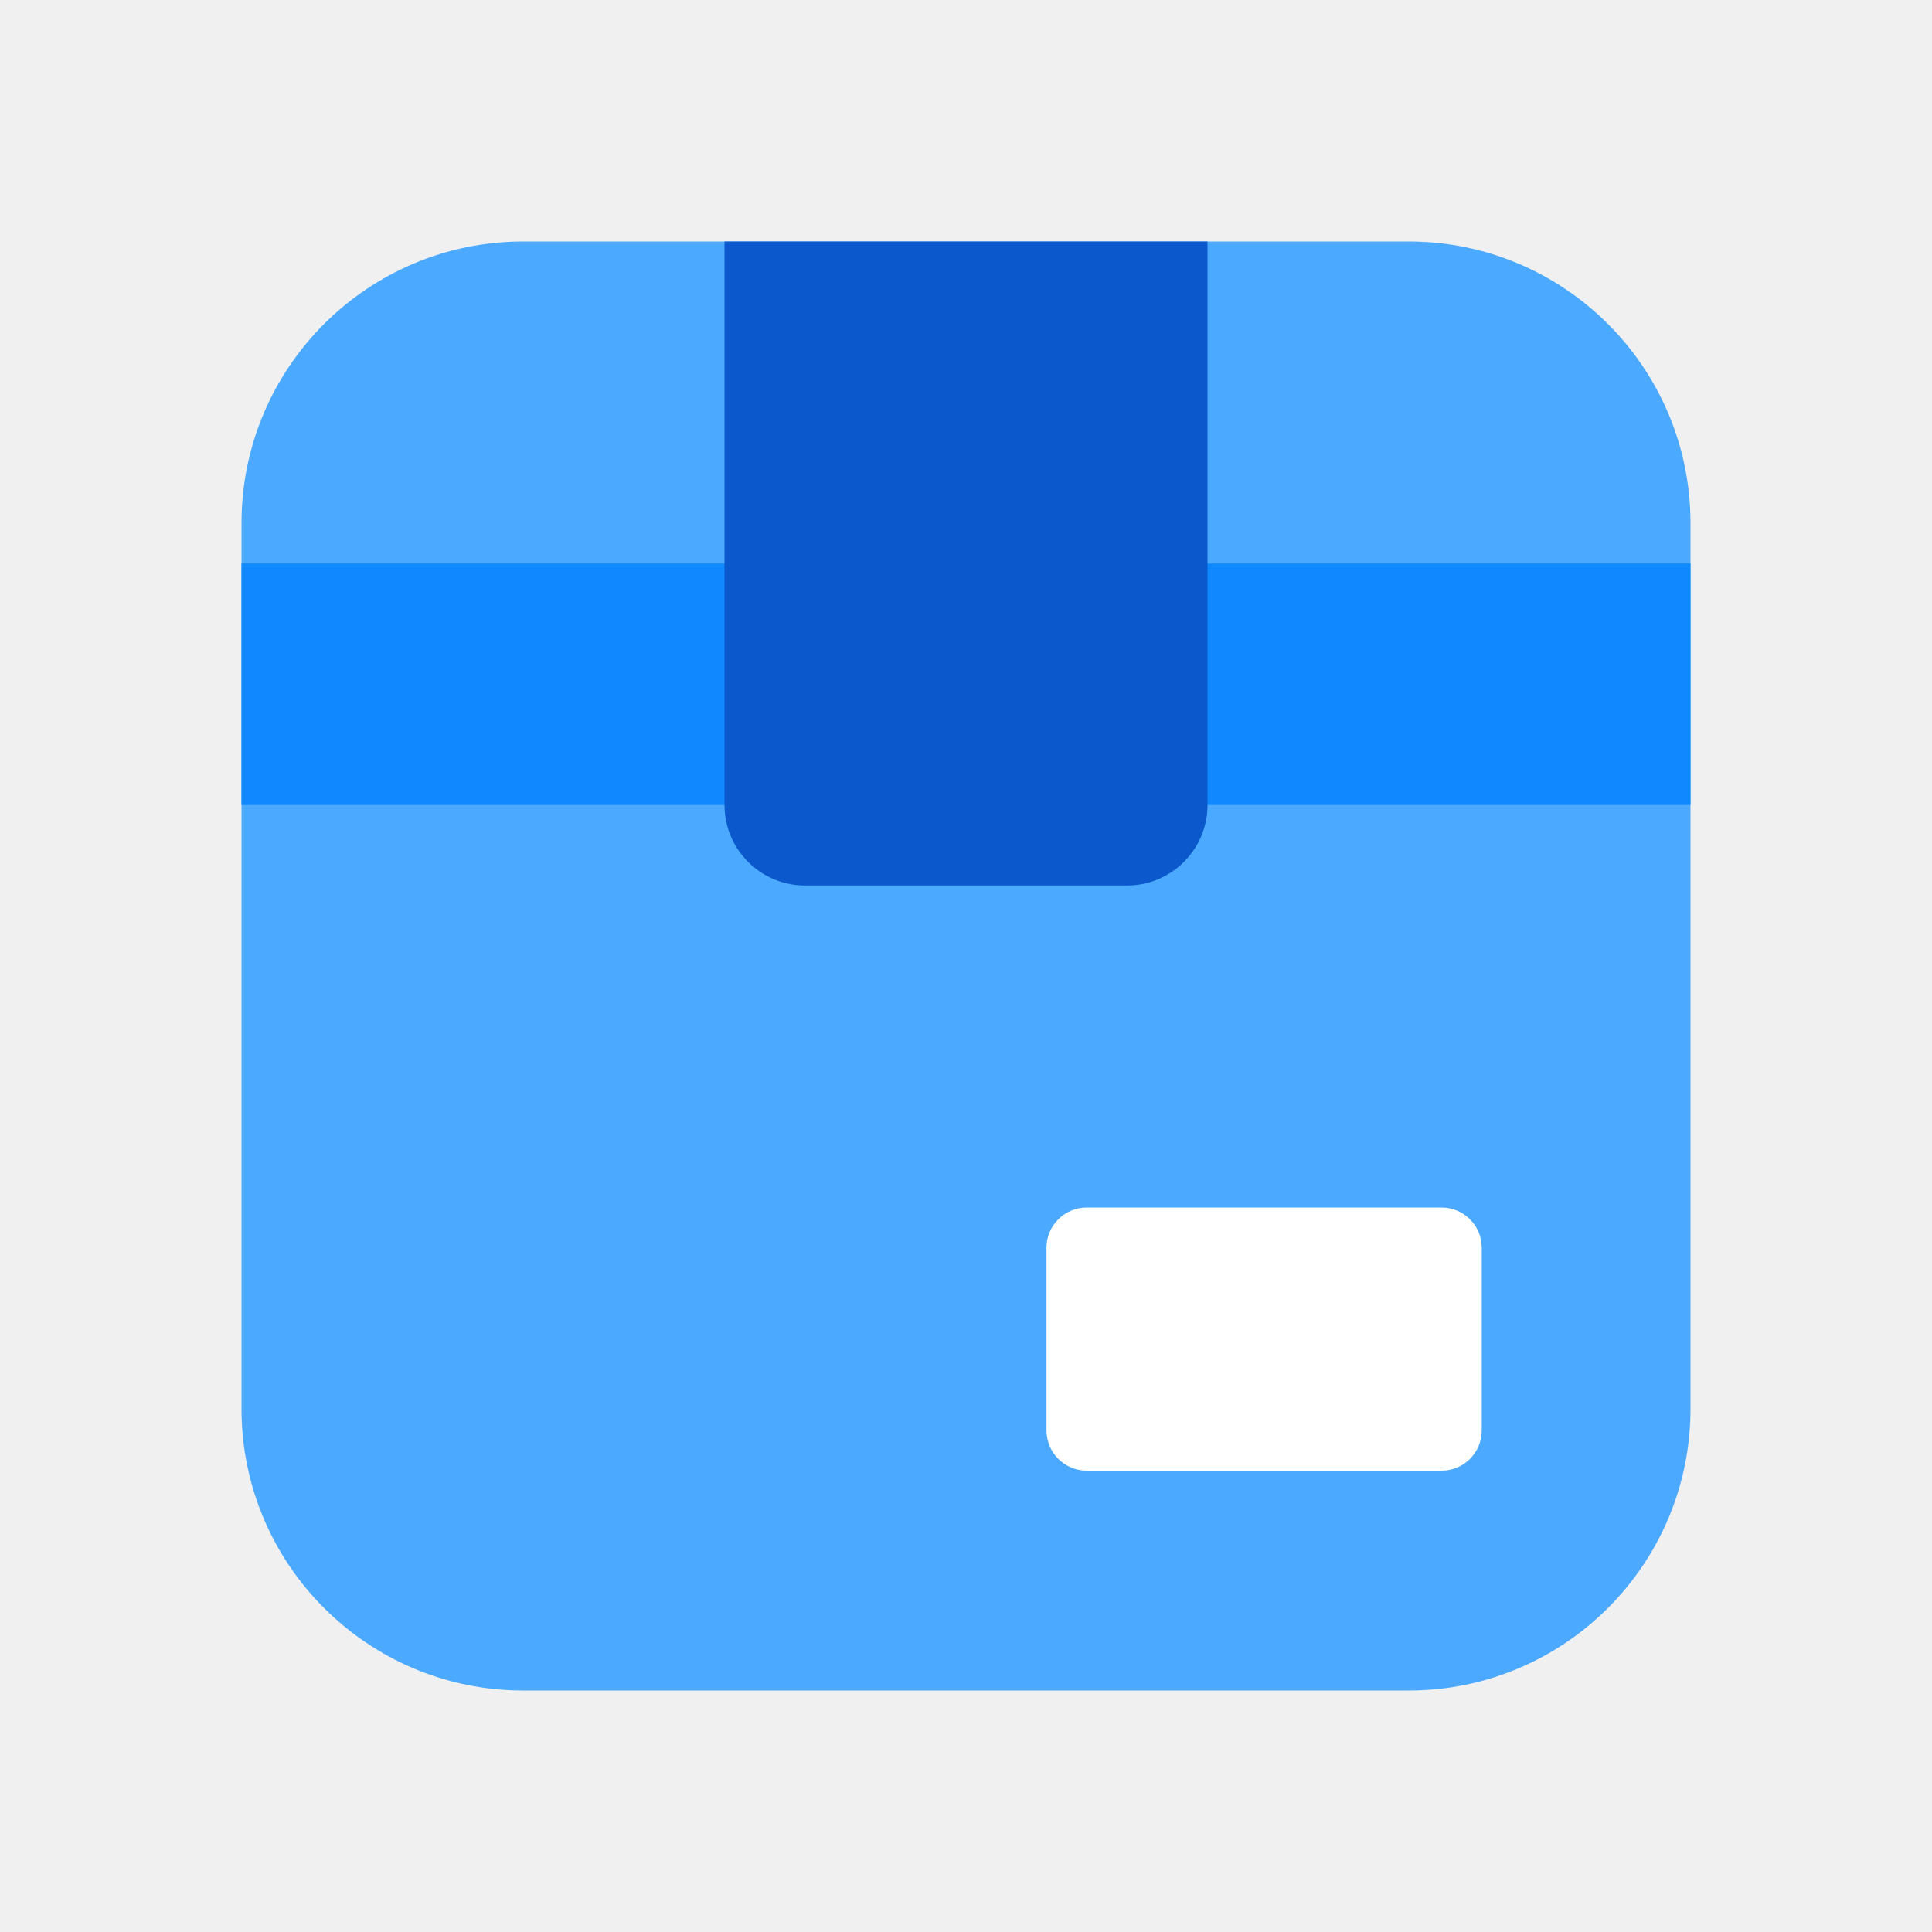
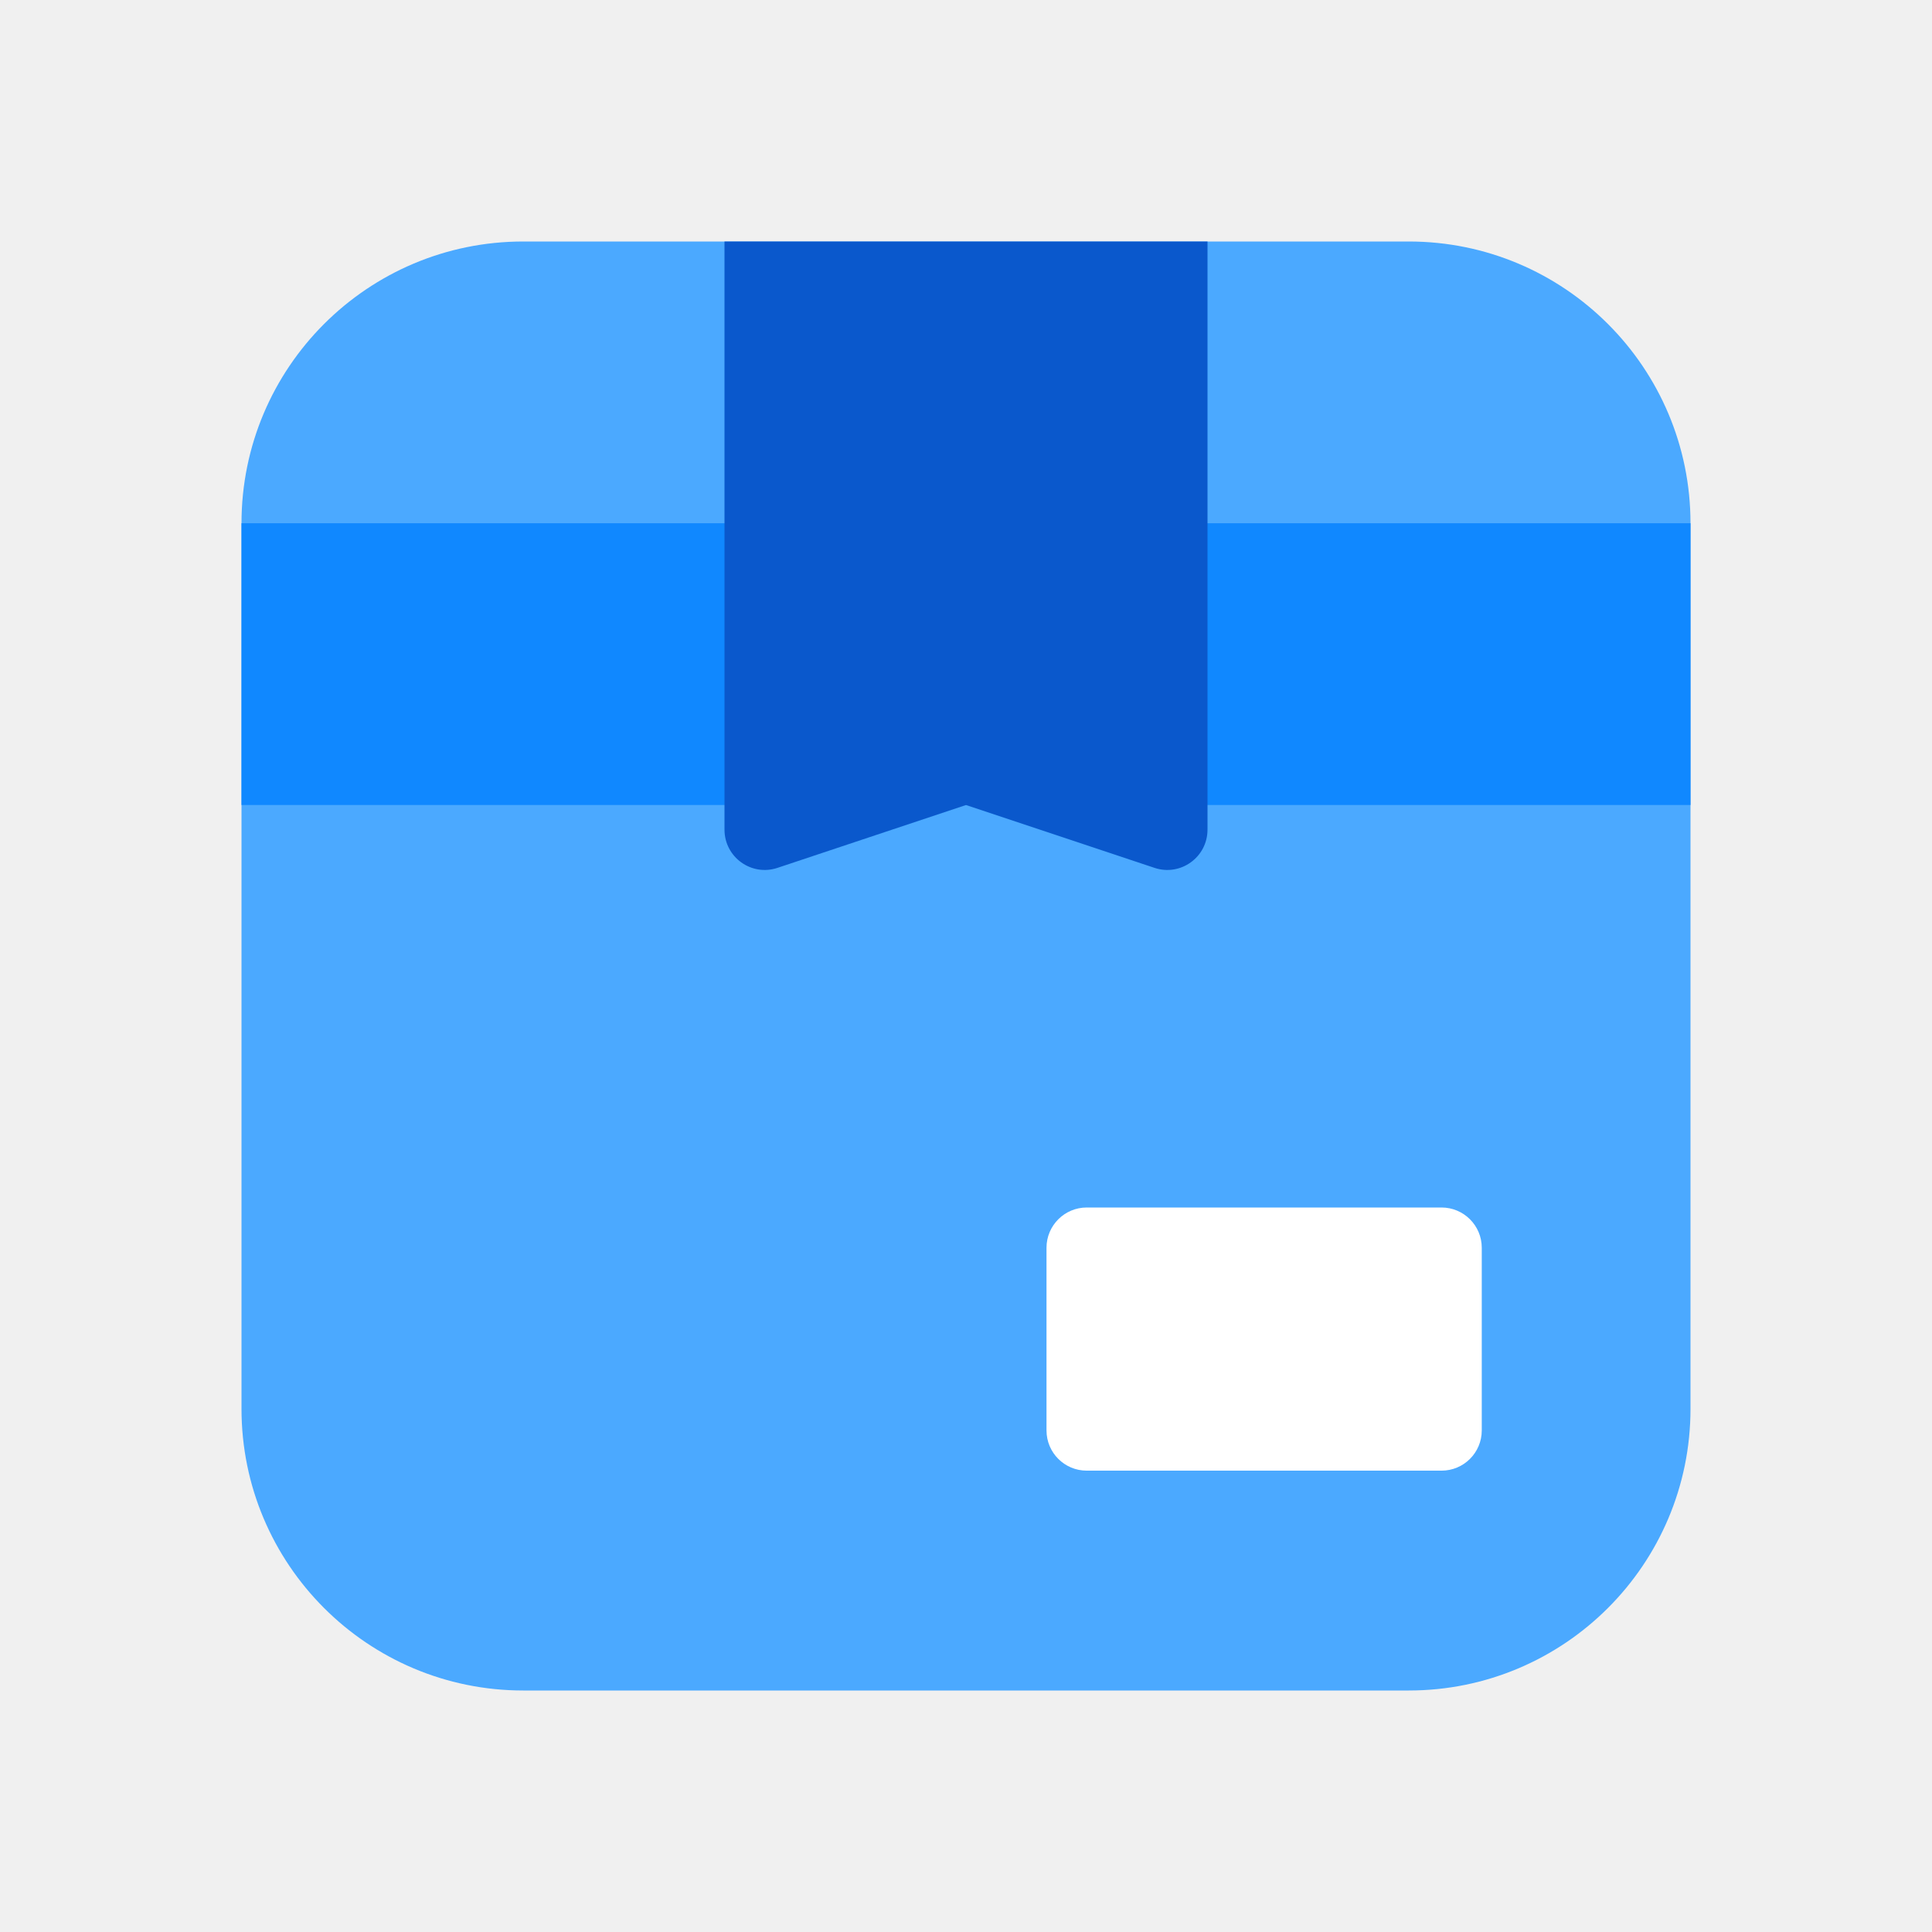
<svg xmlns="http://www.w3.org/2000/svg" width="24" height="24" viewBox="0 0 24 24" fill="none">
  <path d="M3 6.5C3 4.567 4.567 3 6.5 3H17.5C19.433 3 21 4.567 21 6.5V17.5C21 19.433 19.433 21 17.5 21H6.5C4.567 21 3 19.433 3 17.5V6.5Z" fill="#4BA9FF" />
-   <path d="M3 7H21V10H3V7Z" fill="#1088FF" />
-   <path d="M9 3H15V10C15 10.552 14.552 11 14 11H10C9.448 11 9 10.552 9 10V3Z" fill="#0A58CC" />
+   <path d="M3 6.5H21V10H3V6.5Z" fill="#1088FF" />
  <path d="M13 15.5C13 15.224 13.224 15 13.5 15H17.907C18.183 15 18.407 15.224 18.407 15.5V17.769C18.407 18.046 18.183 18.269 17.907 18.269H13.5C13.224 18.269 13 18.046 13 17.769V15.5Z" fill="white" />
+   <path d="M9 3H15V10.306C15 10.648 14.666 10.889 14.342 10.781L12 10L9.658 10.781C9.334 10.889 9 10.648 9 10.306V3Z" fill="#0A58CC" />
</svg>
